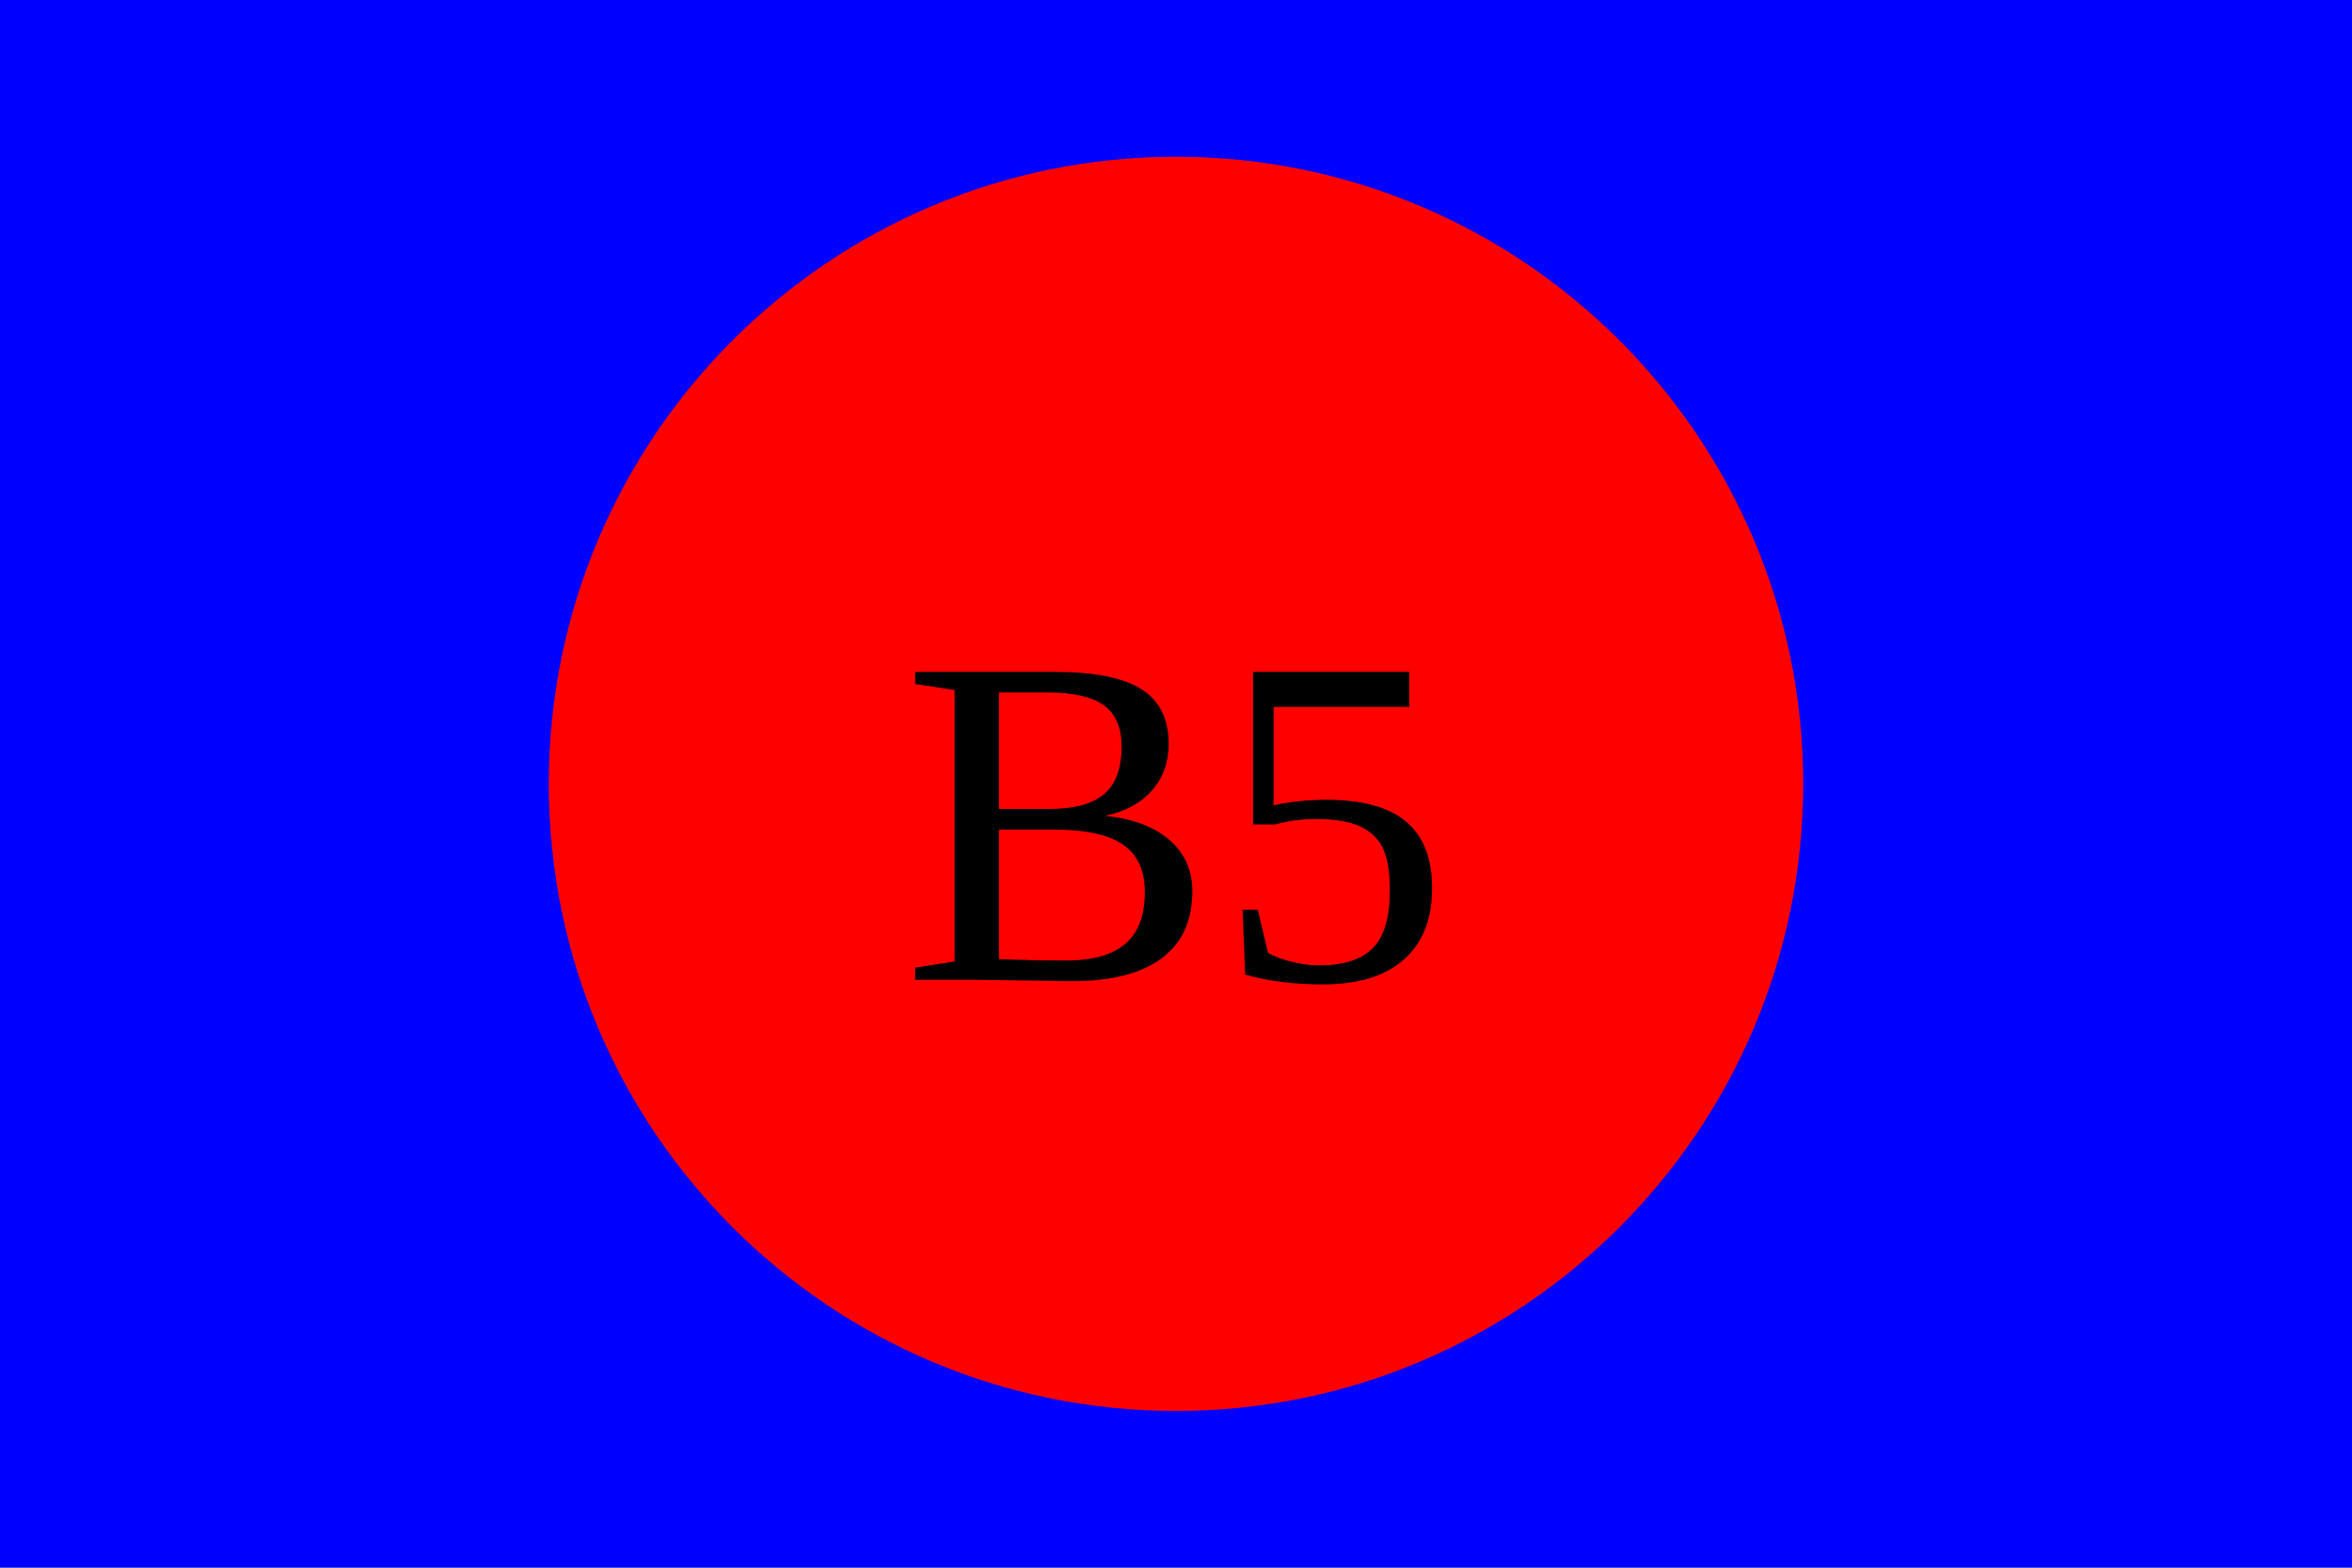
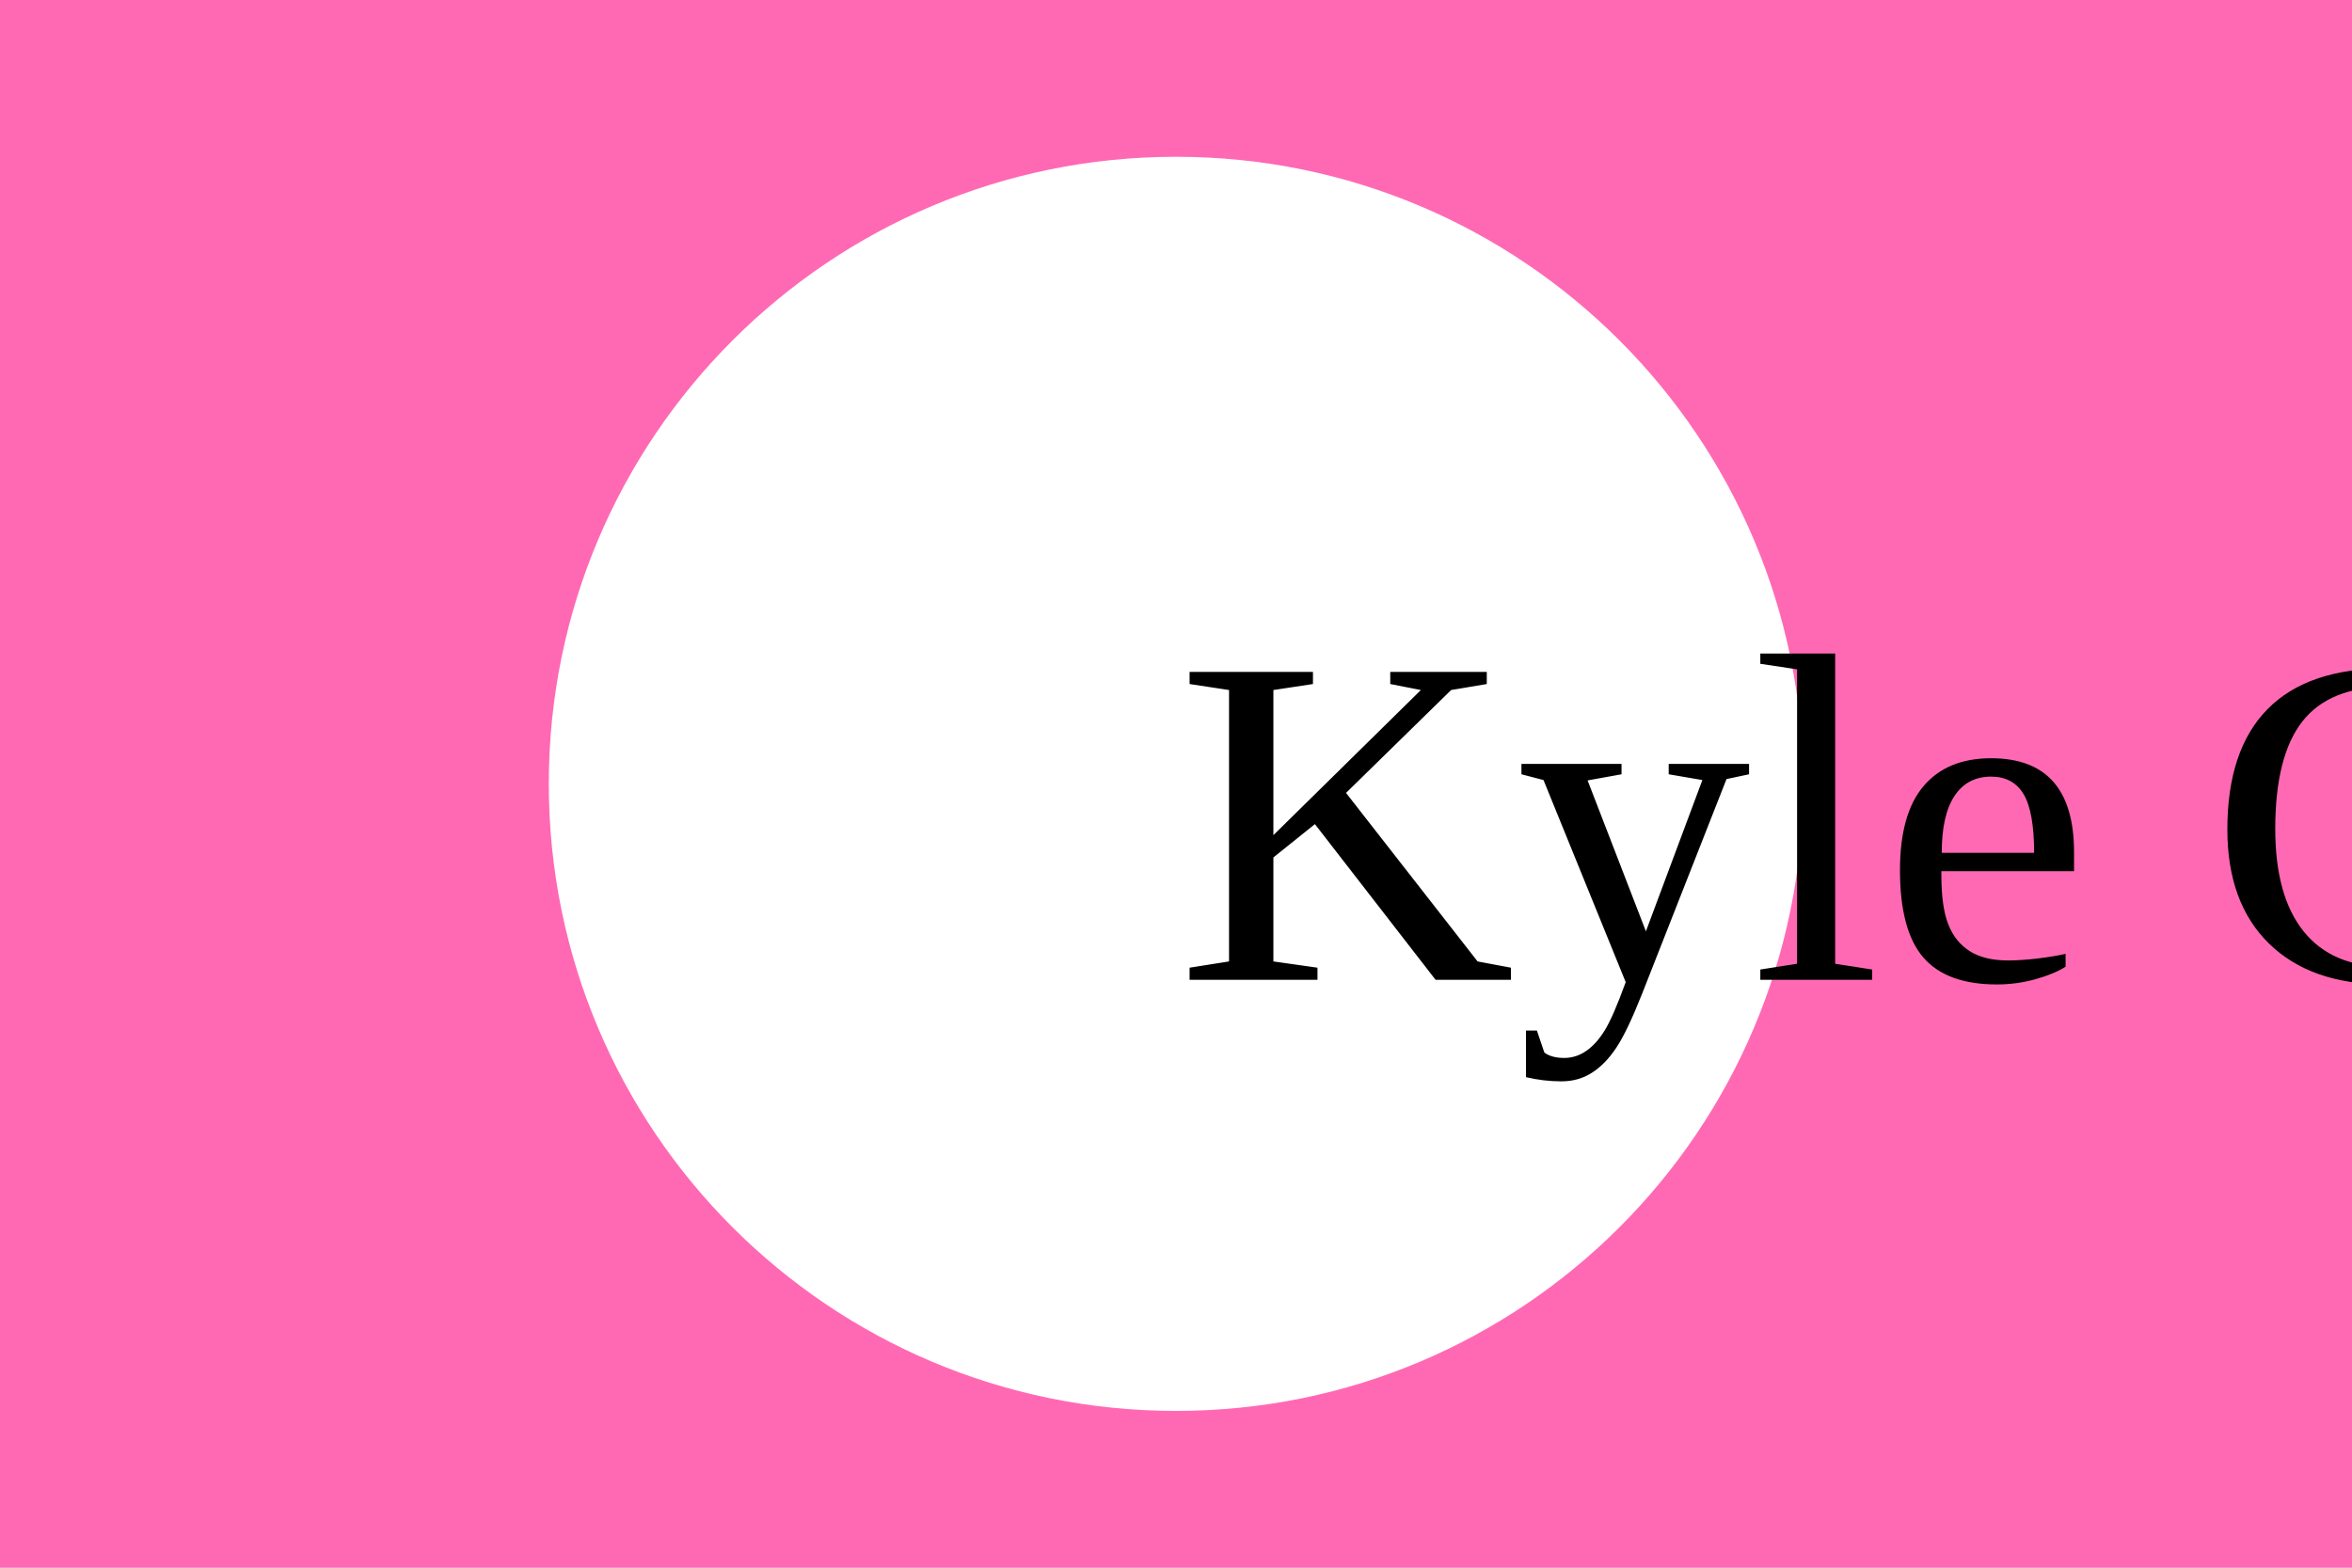
<svg xmlns="http://www.w3.org/2000/svg" version="1.1" baseProfile="full" width="300" height="200">
-   <rect width="100%" height="100%" fill="blue" />
-   <circle cx="150" cy="100" r="80" fill="red" />
-   <text x="150" y="125" font-size="60" text-anchor="middle" fill="black">B5</text>
+   <rect width="100%" height="100%" fill="hotpink" />
+   <circle cx="150" cy="100" r="80" fill="white" />
+   <text x="150" y="125" font-size="60" text-anchor="black" fill="Black">Kyle Cutchens</text>
</svg>
